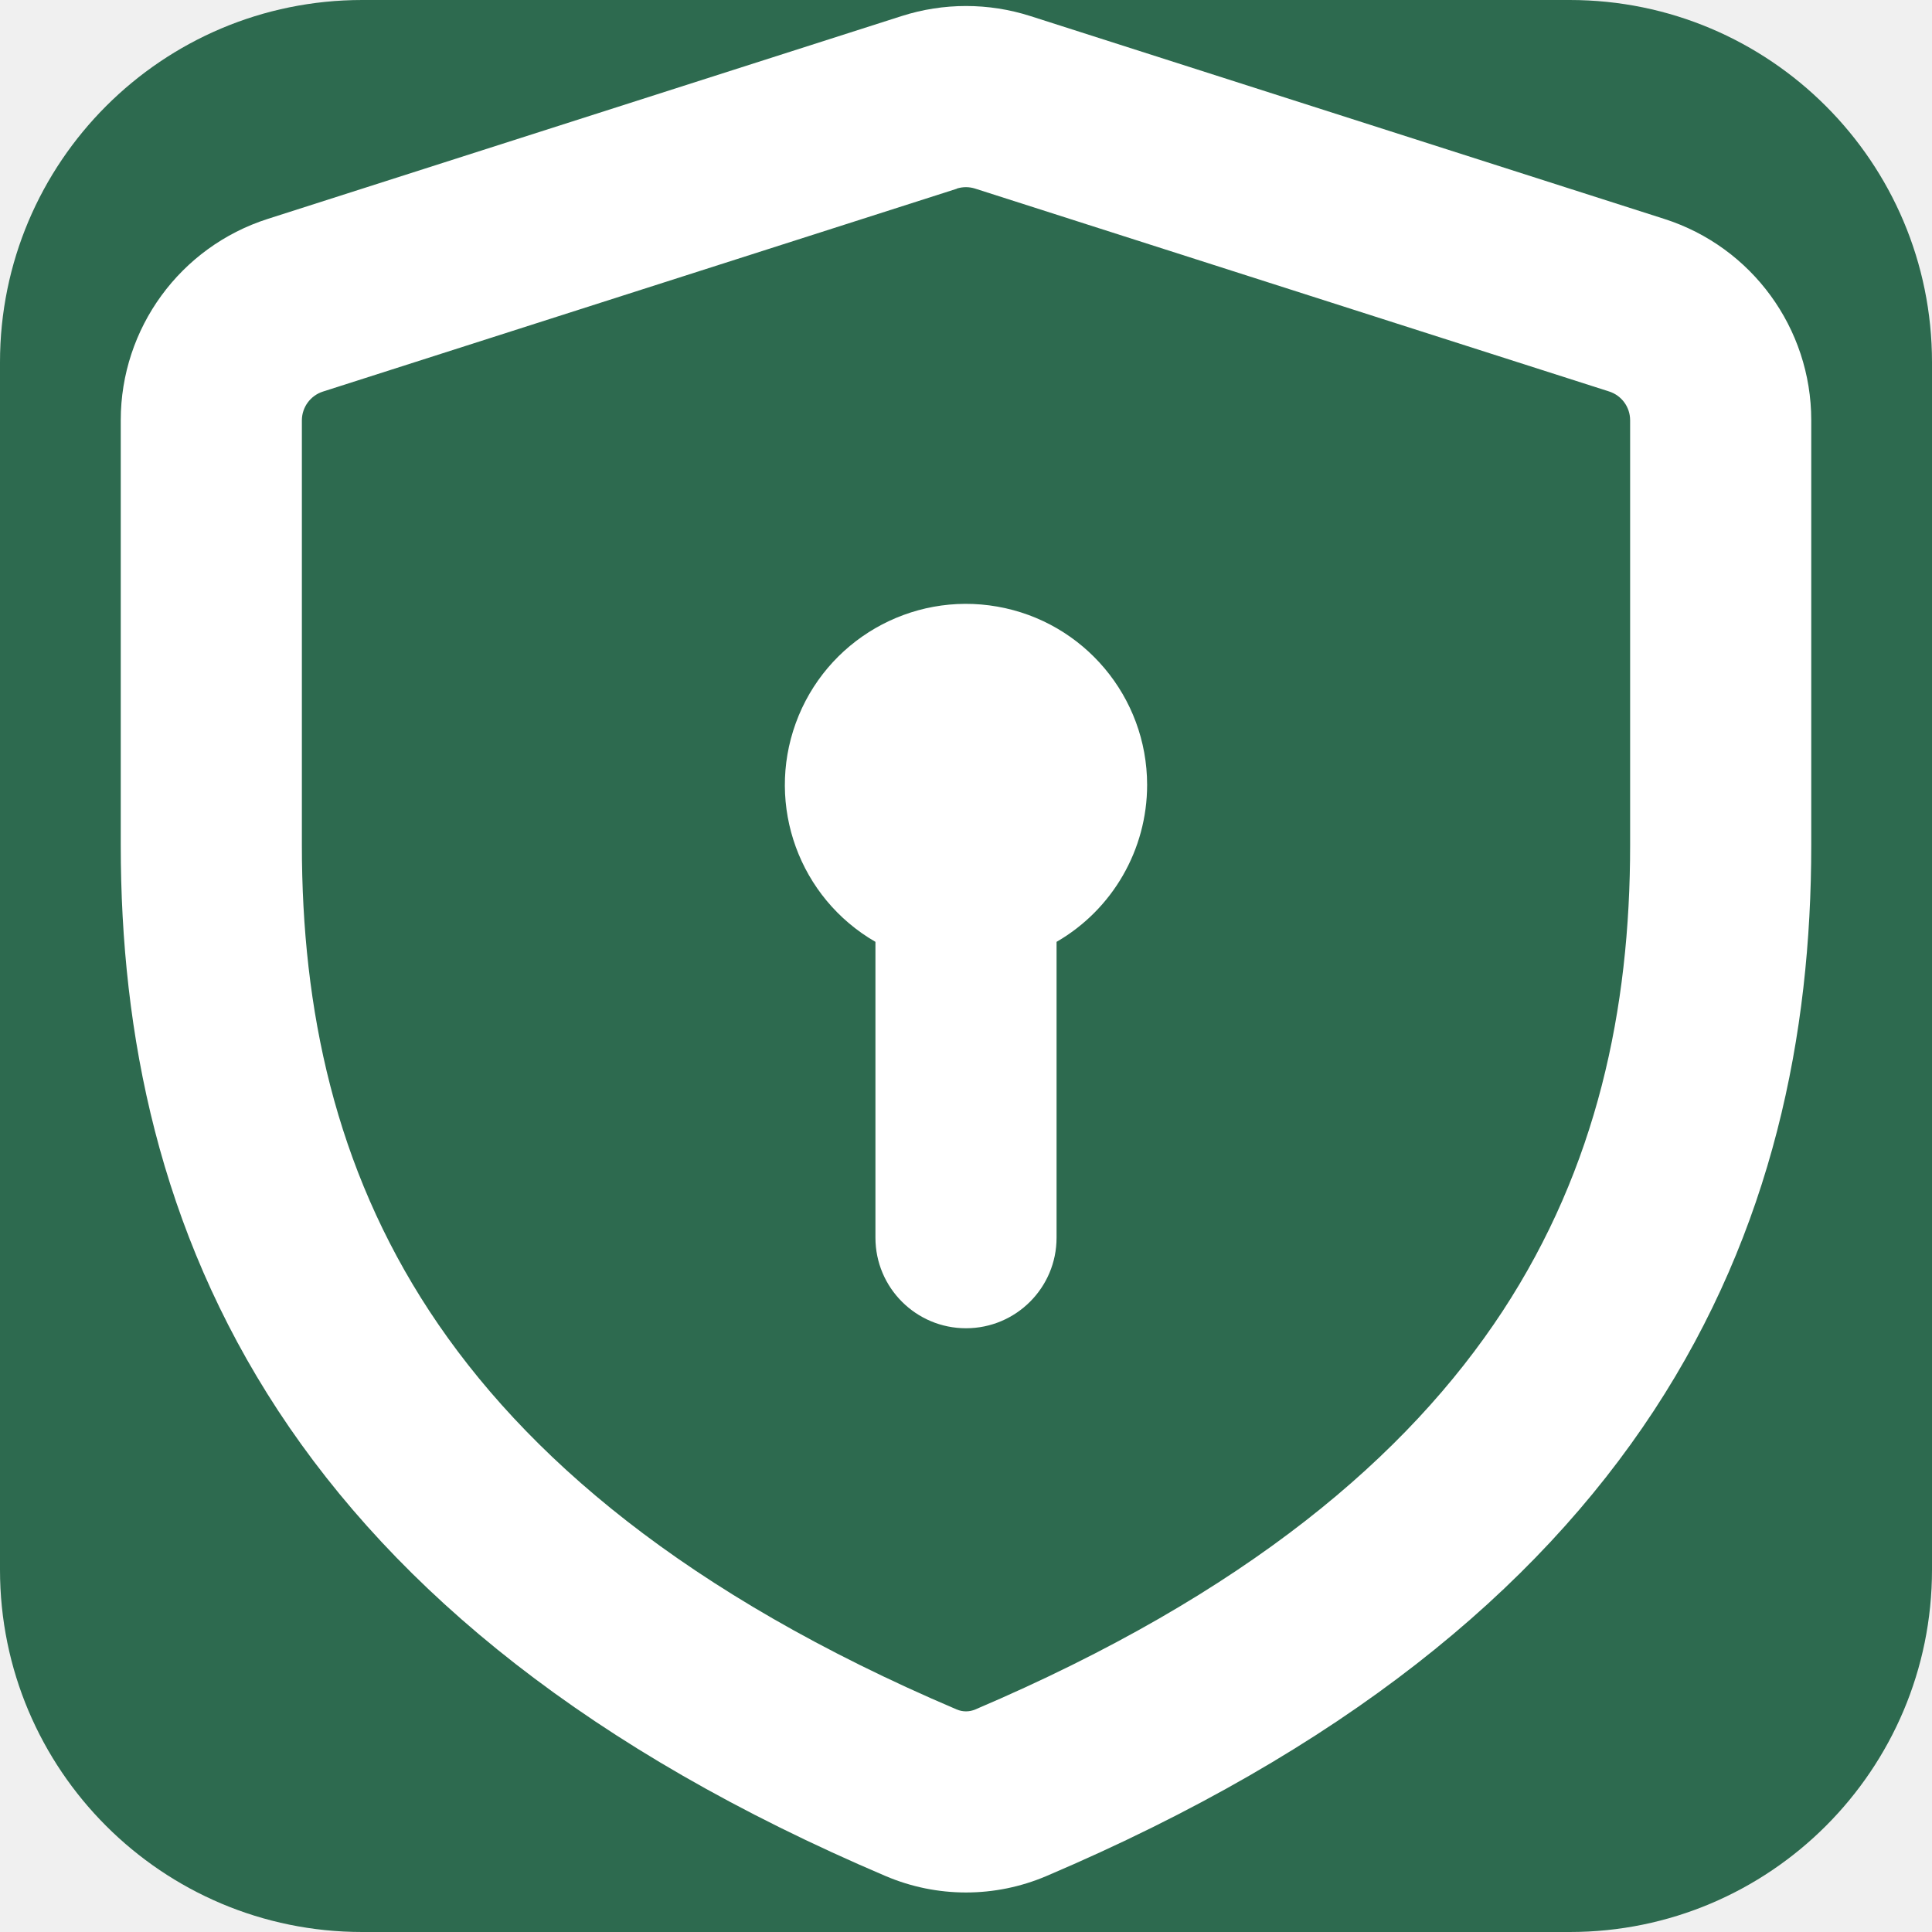
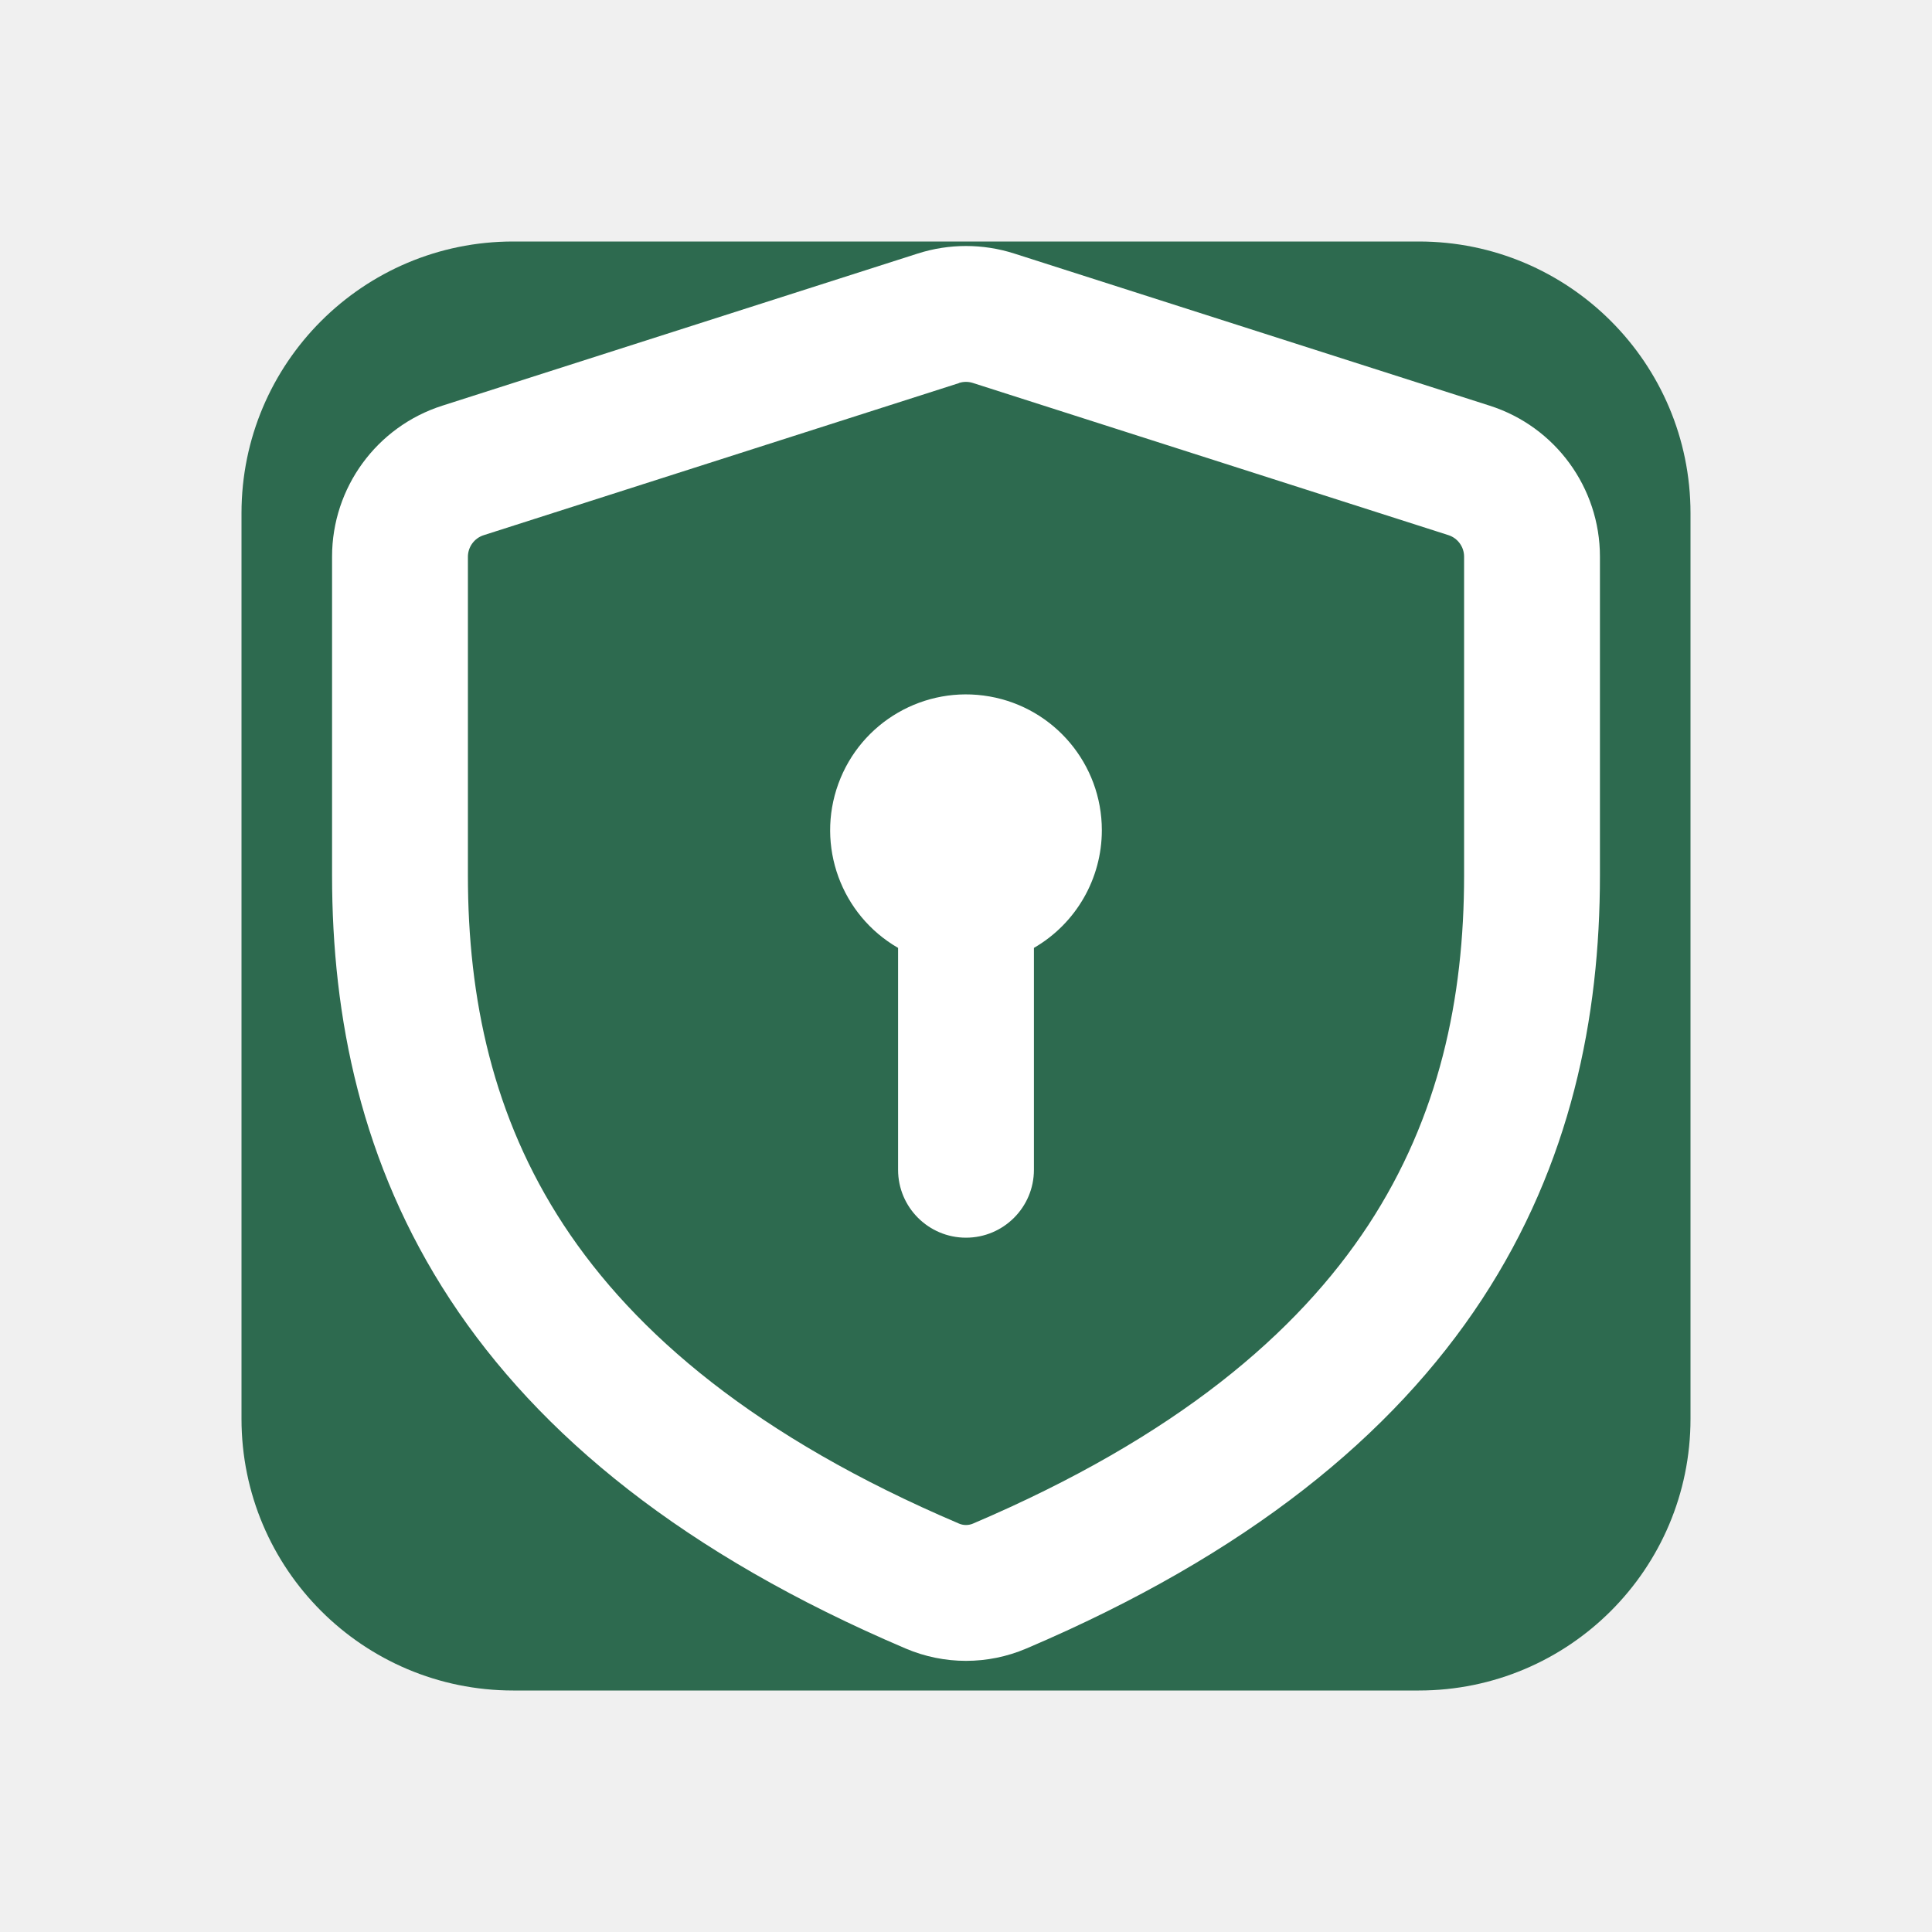
- <svg xmlns="http://www.w3.org/2000/svg" viewBox="0 0 16 16" width="16" height="16">
-   <rect width="16" height="16" rx="3" fill="#2d6a4f" />
-   <path fill="#ffffff" d="m8.533.133 5.25 1.68A1.75 1.75 0 0 1 15 3.48V7c0 1.566-.32 3.182-1.303 4.682-.983 1.498-2.585 2.813-5.032 3.855a1.697 1.697 0 0 1-1.33 0c-2.447-1.042-4.049-2.357-5.032-3.855C1.32 10.182 1 8.566 1 7V3.48a1.75 1.75 0 0 1 1.217-1.667l5.25-1.68a1.748 1.748 0 0 1 1.066 0Zm-.61 1.429.001.001-5.25 1.68a.251.251 0 0 0-.174.237V7c0 1.36.275 2.666 1.057 3.859.784 1.194 2.121 2.342 4.366 3.298a.196.196 0 0 0 .154 0c2.245-.957 3.582-2.103 4.366-3.297C13.225 9.666 13.5 8.358 13.5 7V3.48a.25.25 0 0 0-.174-.238l-5.25-1.68a.25.25 0 0 0-.153 0ZM9.5 6.5c0 .536-.286 1.032-.75 1.3v2.45a.75.75 0 0 1-1.5 0V7.8A1.5 1.5 0 1 1 9.5 6.5Z" />
+ <svg xmlns="http://www.w3.org/2000/svg" viewBox="0 0 128 128" width="128" height="128">
+   <g transform="translate(16 16) scale(6)">
+     <rect width="16" height="16" rx="3" fill="#2d6a4f" />
+     <path fill="#ffffff" d="m8.533.133 5.25 1.68A1.75 1.75 0 0 1 15 3.48V7c0 1.566-.32 3.182-1.303 4.682-.983 1.498-2.585 2.813-5.032 3.855a1.697 1.697 0 0 1-1.33 0c-2.447-1.042-4.049-2.357-5.032-3.855C1.32 10.182 1 8.566 1 7V3.48a1.75 1.75 0 0 1 1.217-1.667l5.25-1.68a1.748 1.748 0 0 1 1.066 0Zm-.61 1.429.001.001-5.25 1.68a.251.251 0 0 0-.174.237V7c0 1.36.275 2.666 1.057 3.859.784 1.194 2.121 2.342 4.366 3.298a.196.196 0 0 0 .154 0c2.245-.957 3.582-2.103 4.366-3.297C13.225 9.666 13.5 8.358 13.5 7V3.48a.25.25 0 0 0-.174-.238l-5.25-1.68a.25.25 0 0 0-.153 0ZM9.5 6.5c0 .536-.286 1.032-.75 1.3v2.45a.75.75 0 0 1-1.5 0V7.8A1.5 1.5 0 1 1 9.5 6.5Z" />
+   </g>
</svg>
